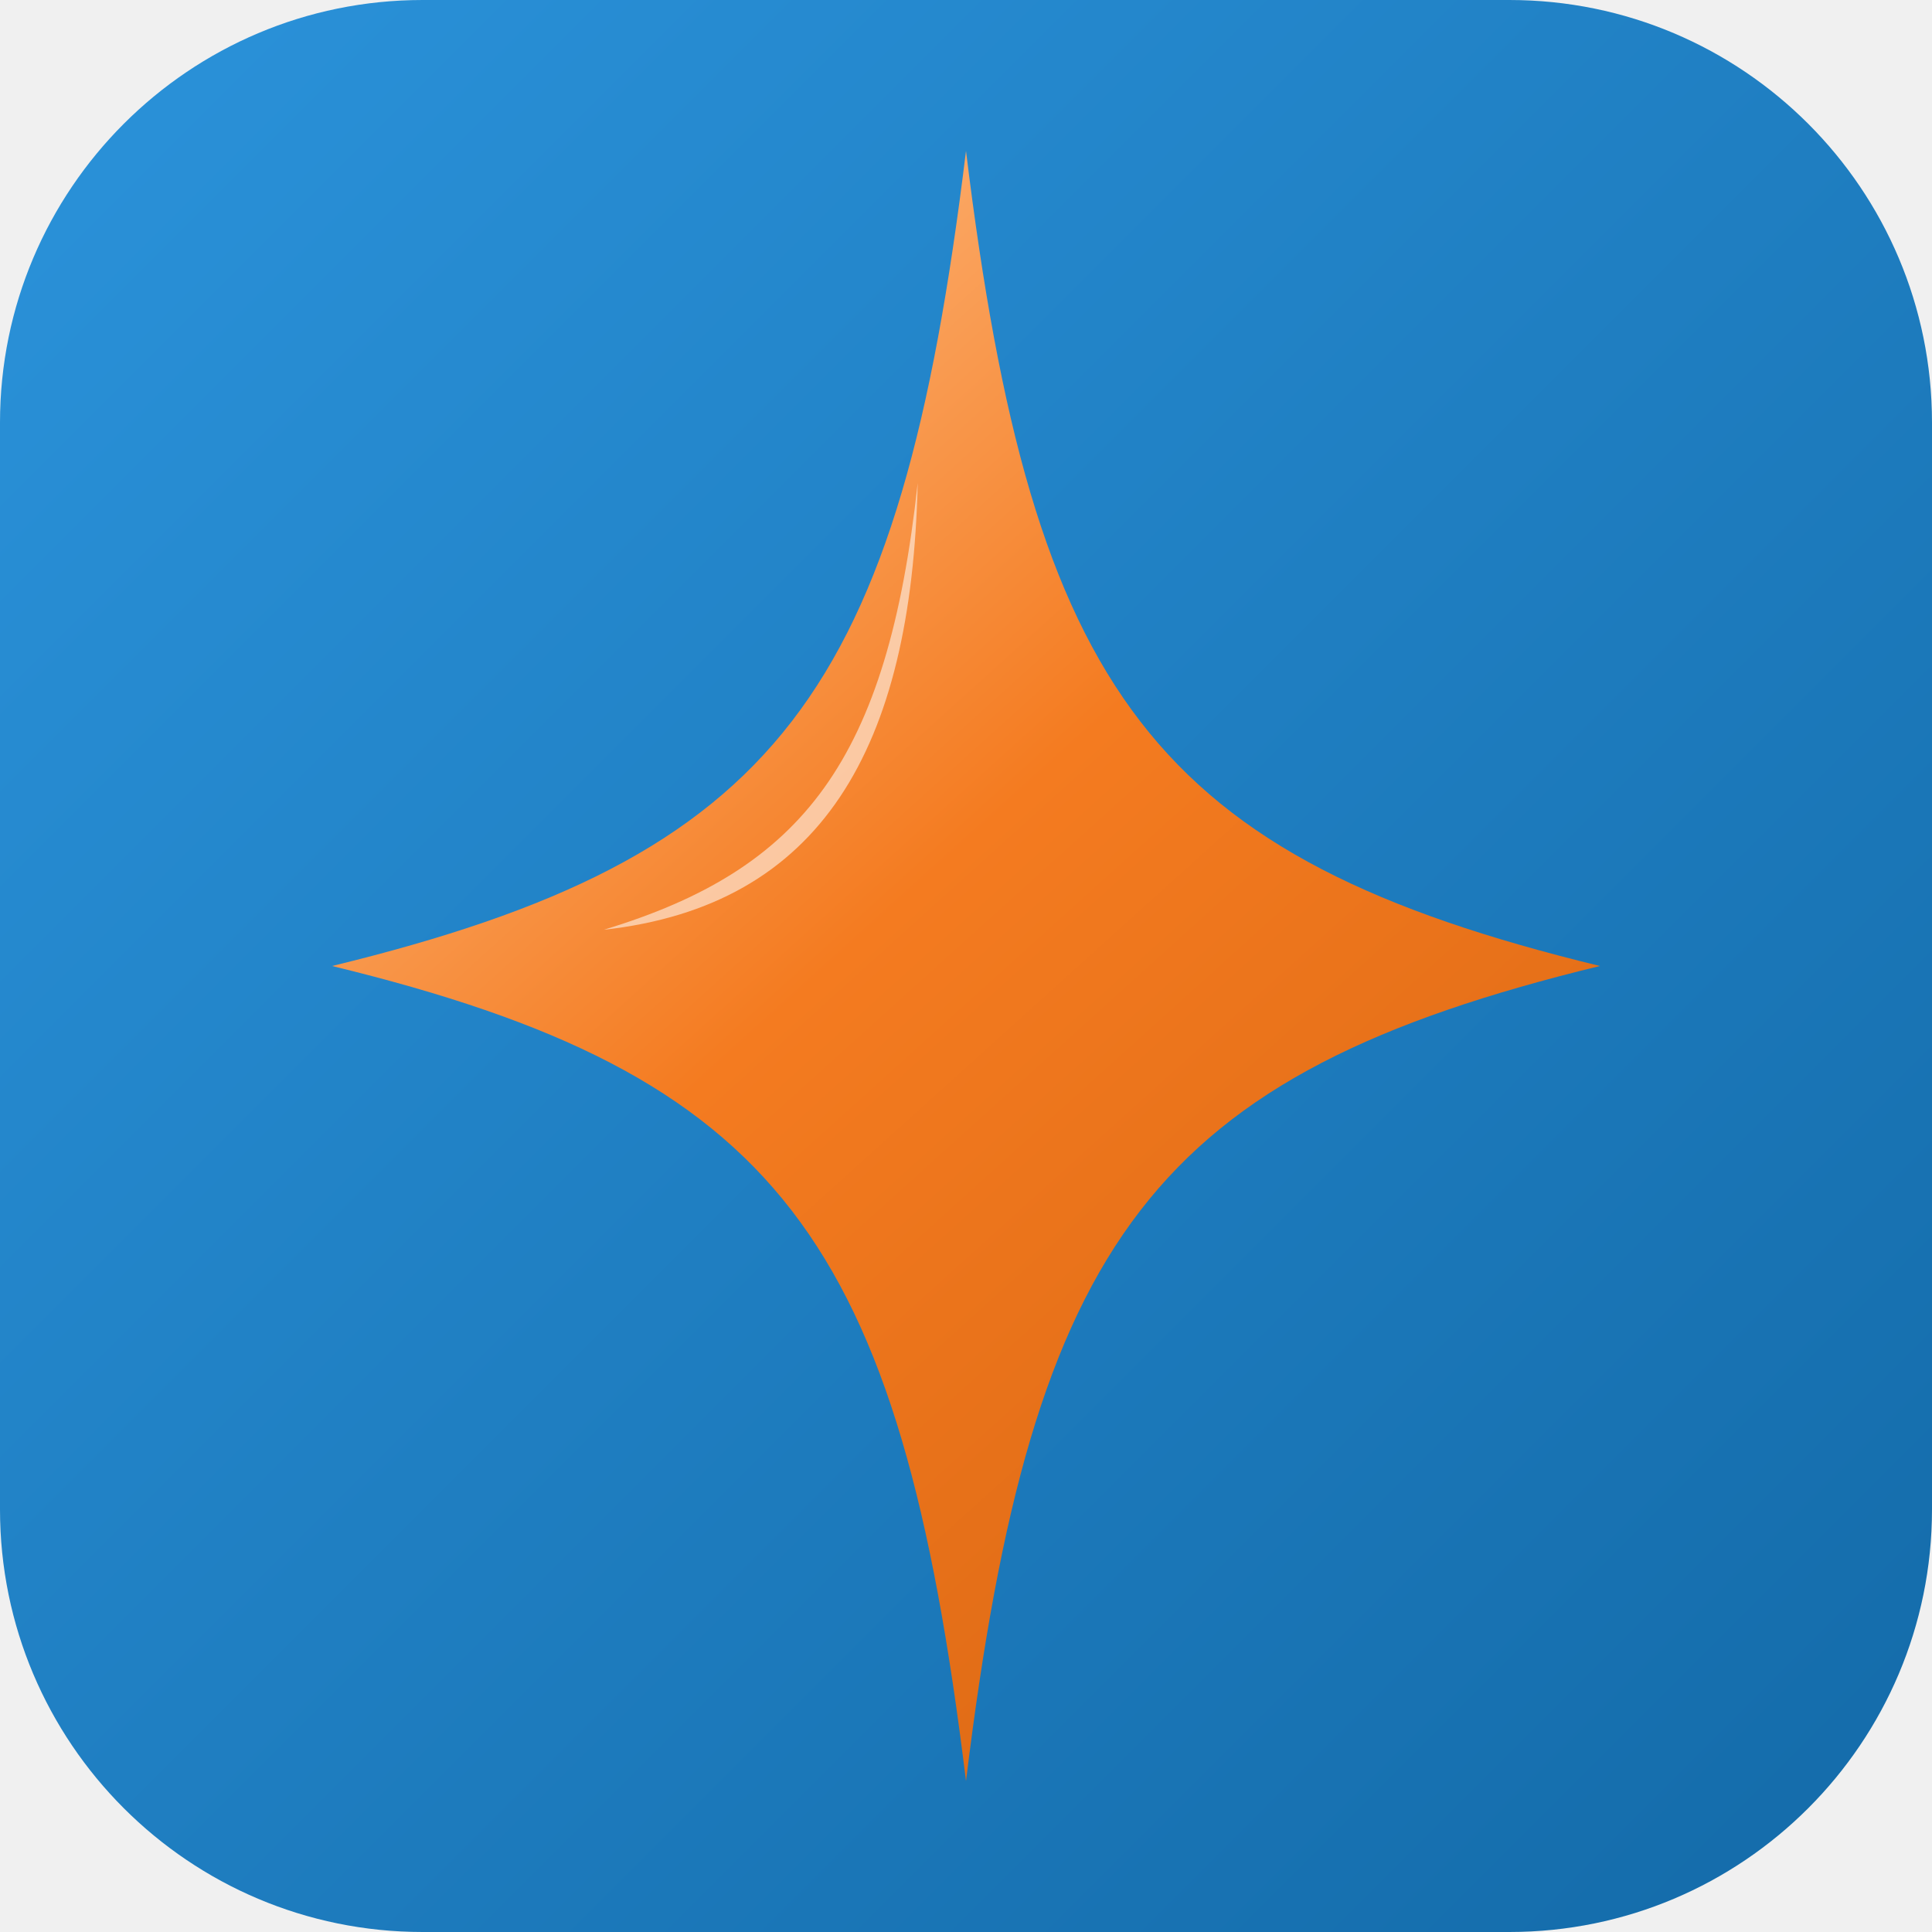
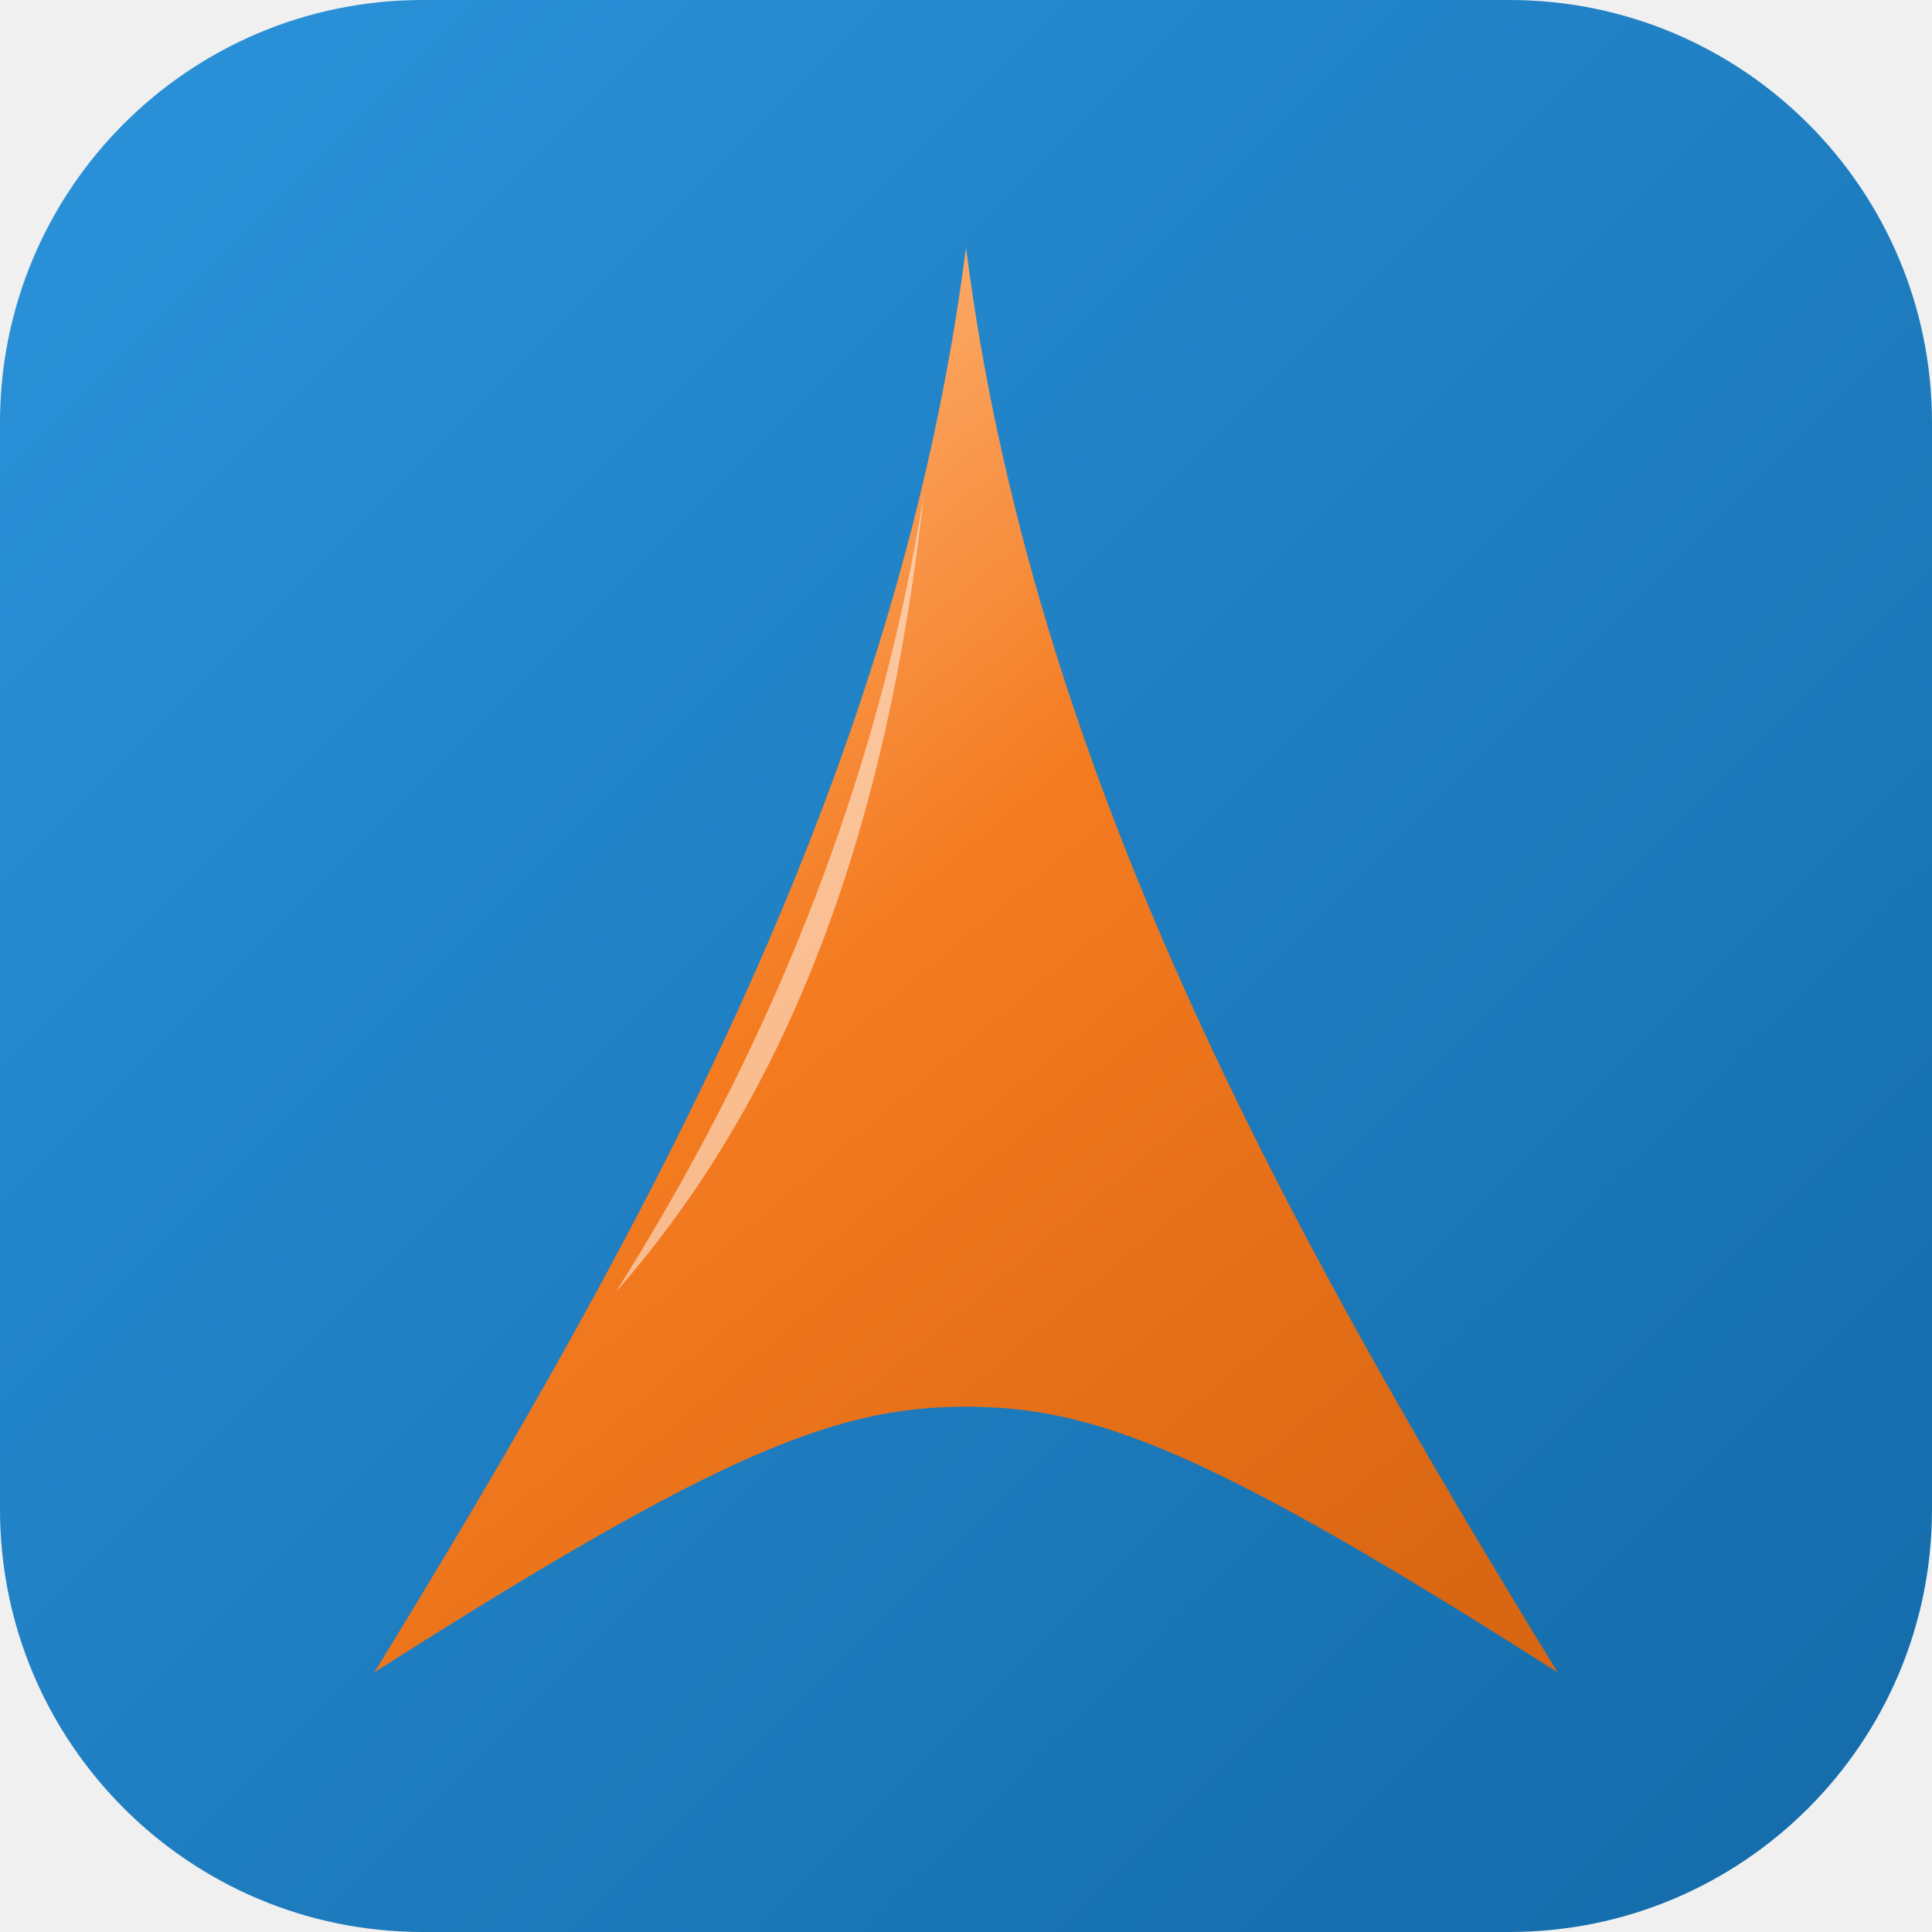
<svg xmlns="http://www.w3.org/2000/svg" viewBox="0 0 32 32">
  <defs>
    <linearGradient id="tile" x1="0" y1="0" x2="1" y2="1">
      <stop offset="0" stop-color="#2B93DB" />
      <stop offset="1" stop-color="#136AA8" />
    </linearGradient>
    <linearGradient id="shine" x1="0.15" y1="0" x2="0.85" y2="1">
      <stop offset="0" stop-color="#FFC08A" />
      <stop offset="0.45" stop-color="#F47B20" />
      <stop offset="1" stop-color="#D96612" />
    </linearGradient>
  </defs>
  <rect width="32" height="32" rx="7" fill="url(#tile)" />
-   <path d="M16 2.5 C17.1 11.5 19.1 14.2 26.5 16 C19.1 17.8 17.1 20.5 16 29.5 C14.9 20.5 12.9 17.8 5.5 16 C12.9 14.2 14.9 11.5 16 2.5 Z" fill="url(#shine)" />
-   <path d="M15.2 8 C14.7 12.6 13.3 14.4 10 15.4 C13.6 15 15.1 12.4 15.2 8 Z" fill="#FFFFFF" opacity="0.55" />
+   <path d="M16 4.1 C14.9 12.7 10.8 20.2 6.2 27.7 C12 24 13.9 23.3 16 23.3 C18.1 23.3 20 24 25.8 27.7 C21.2 20.2 17.1 12.7 16 4.1 Z" fill="url(#shine)" />
+   <path d="M15.3 8.2 C14.5 13.2 12.6 17.6 10.2 21.4 C13.1 18.1 14.7 13.7 15.3 8.2 Z" fill="#FFFFFF" opacity="0.5" />
</svg>
